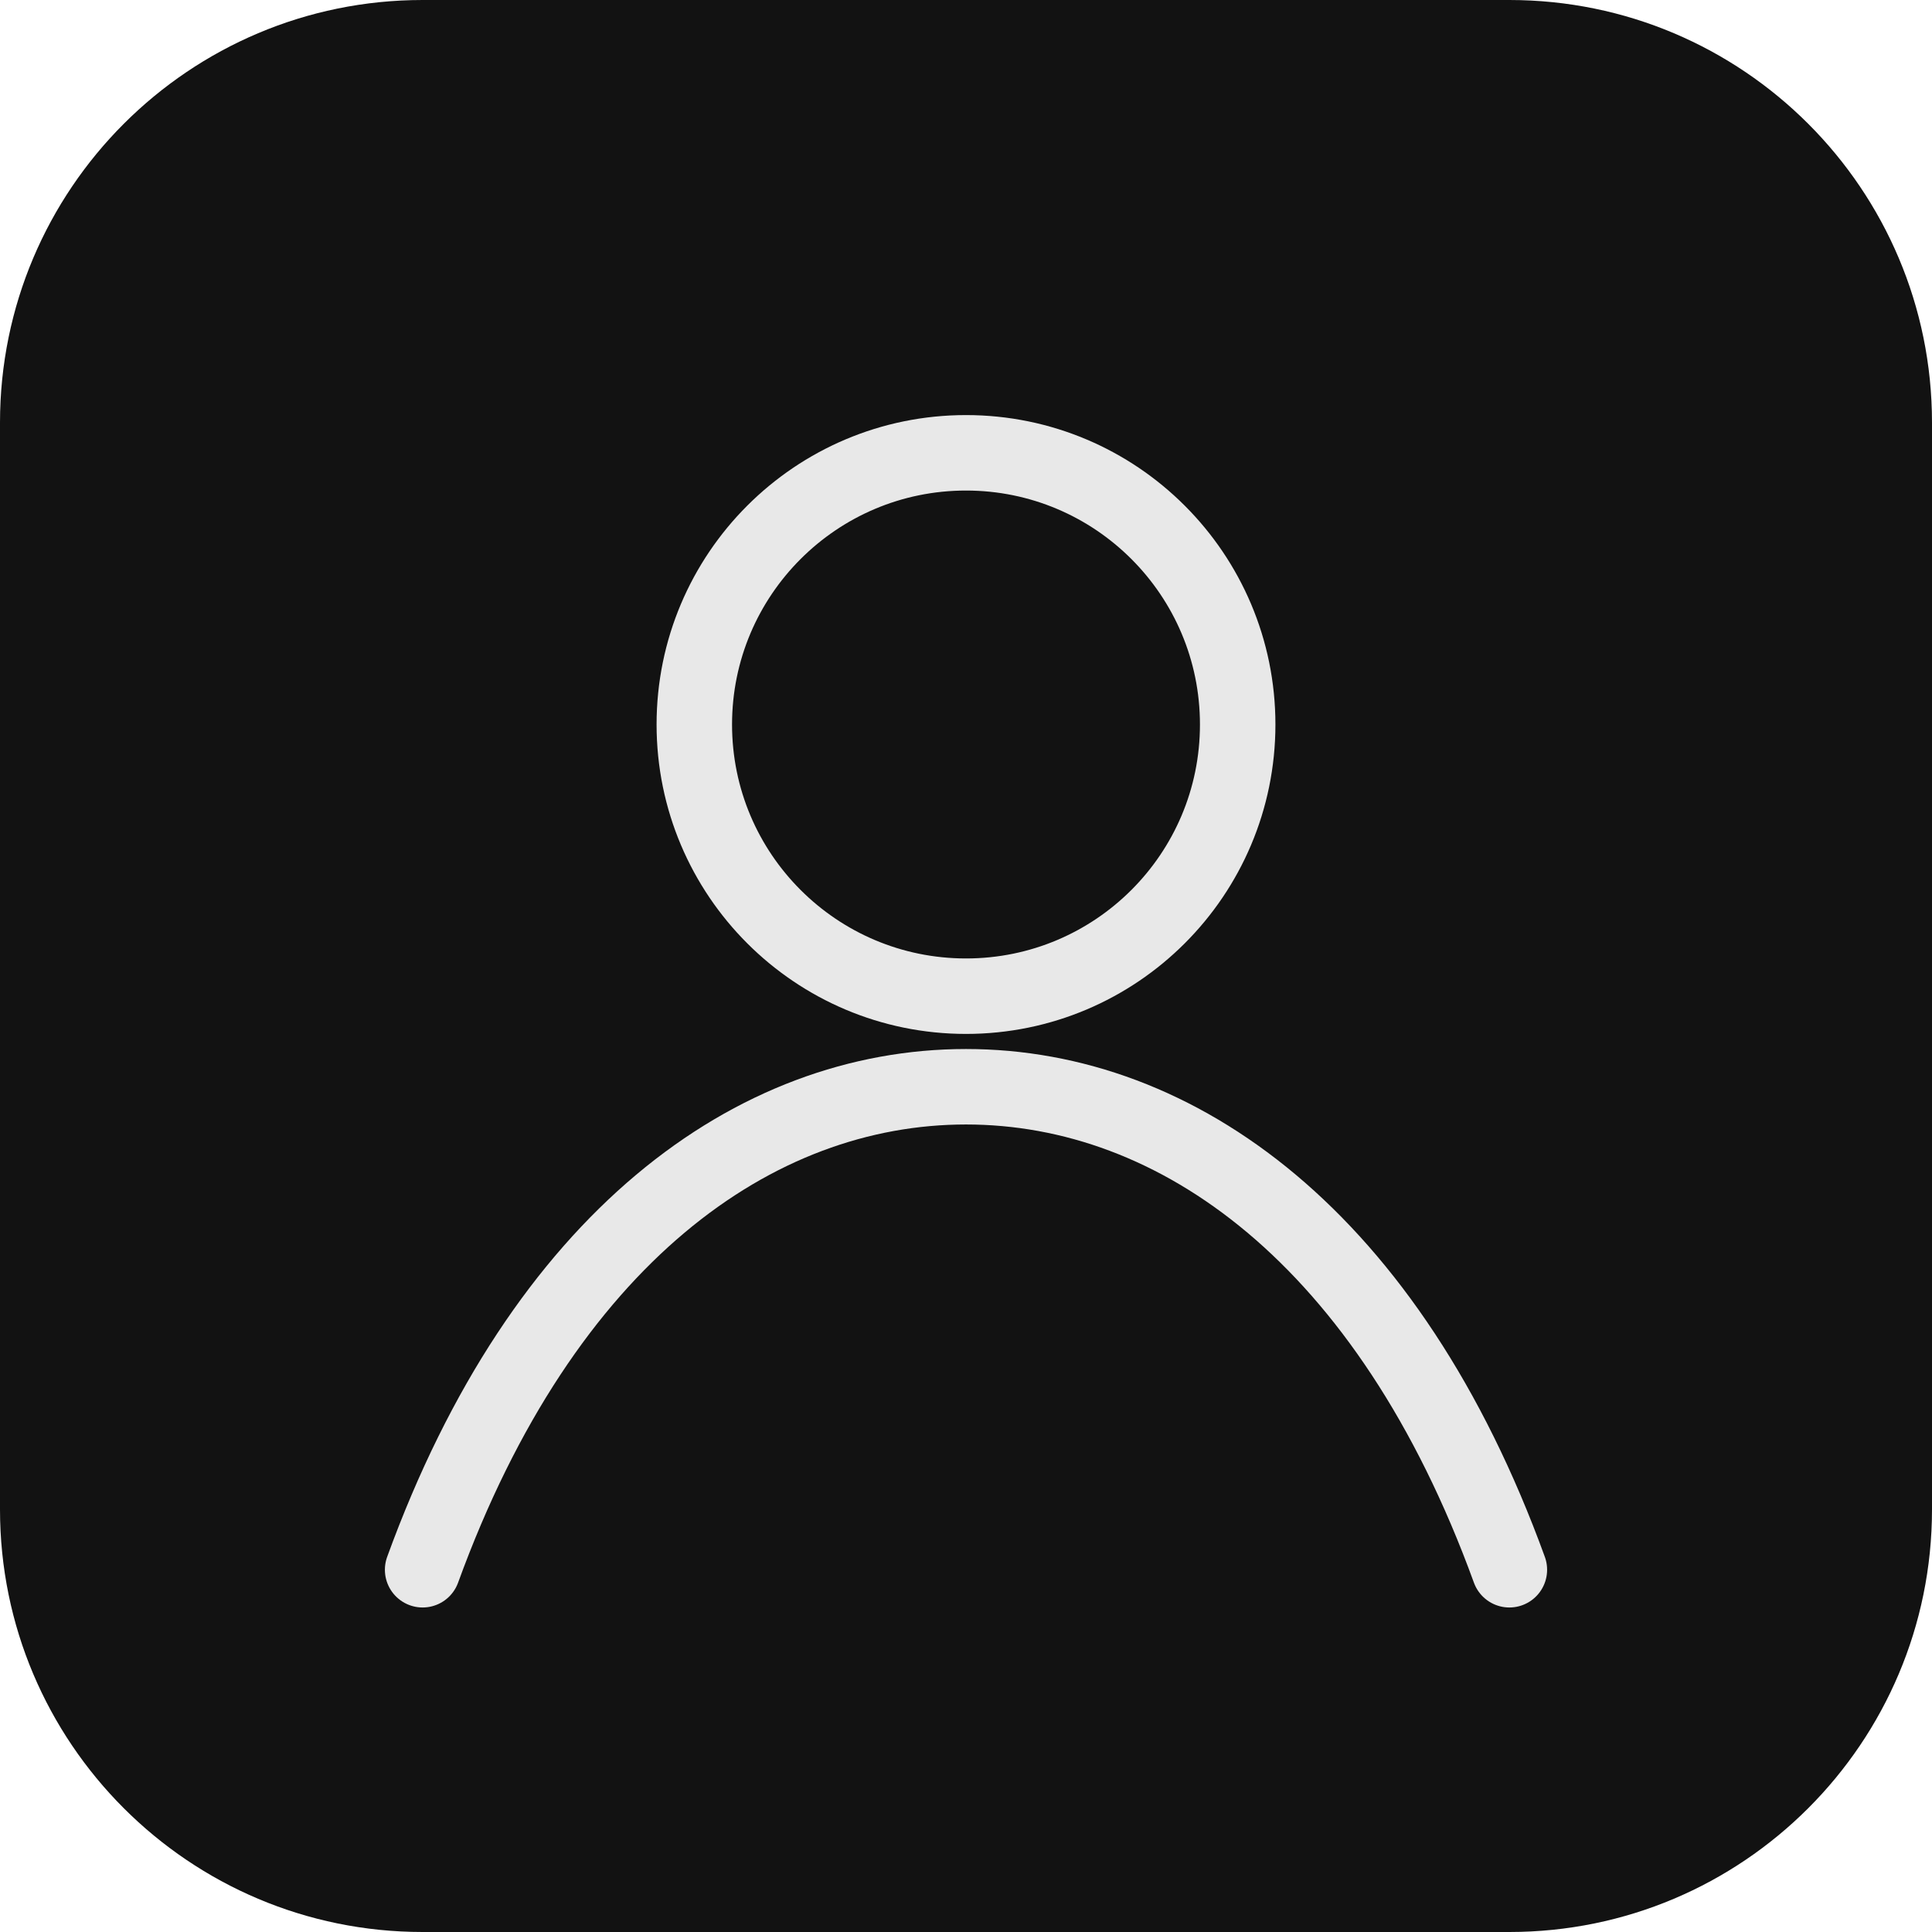
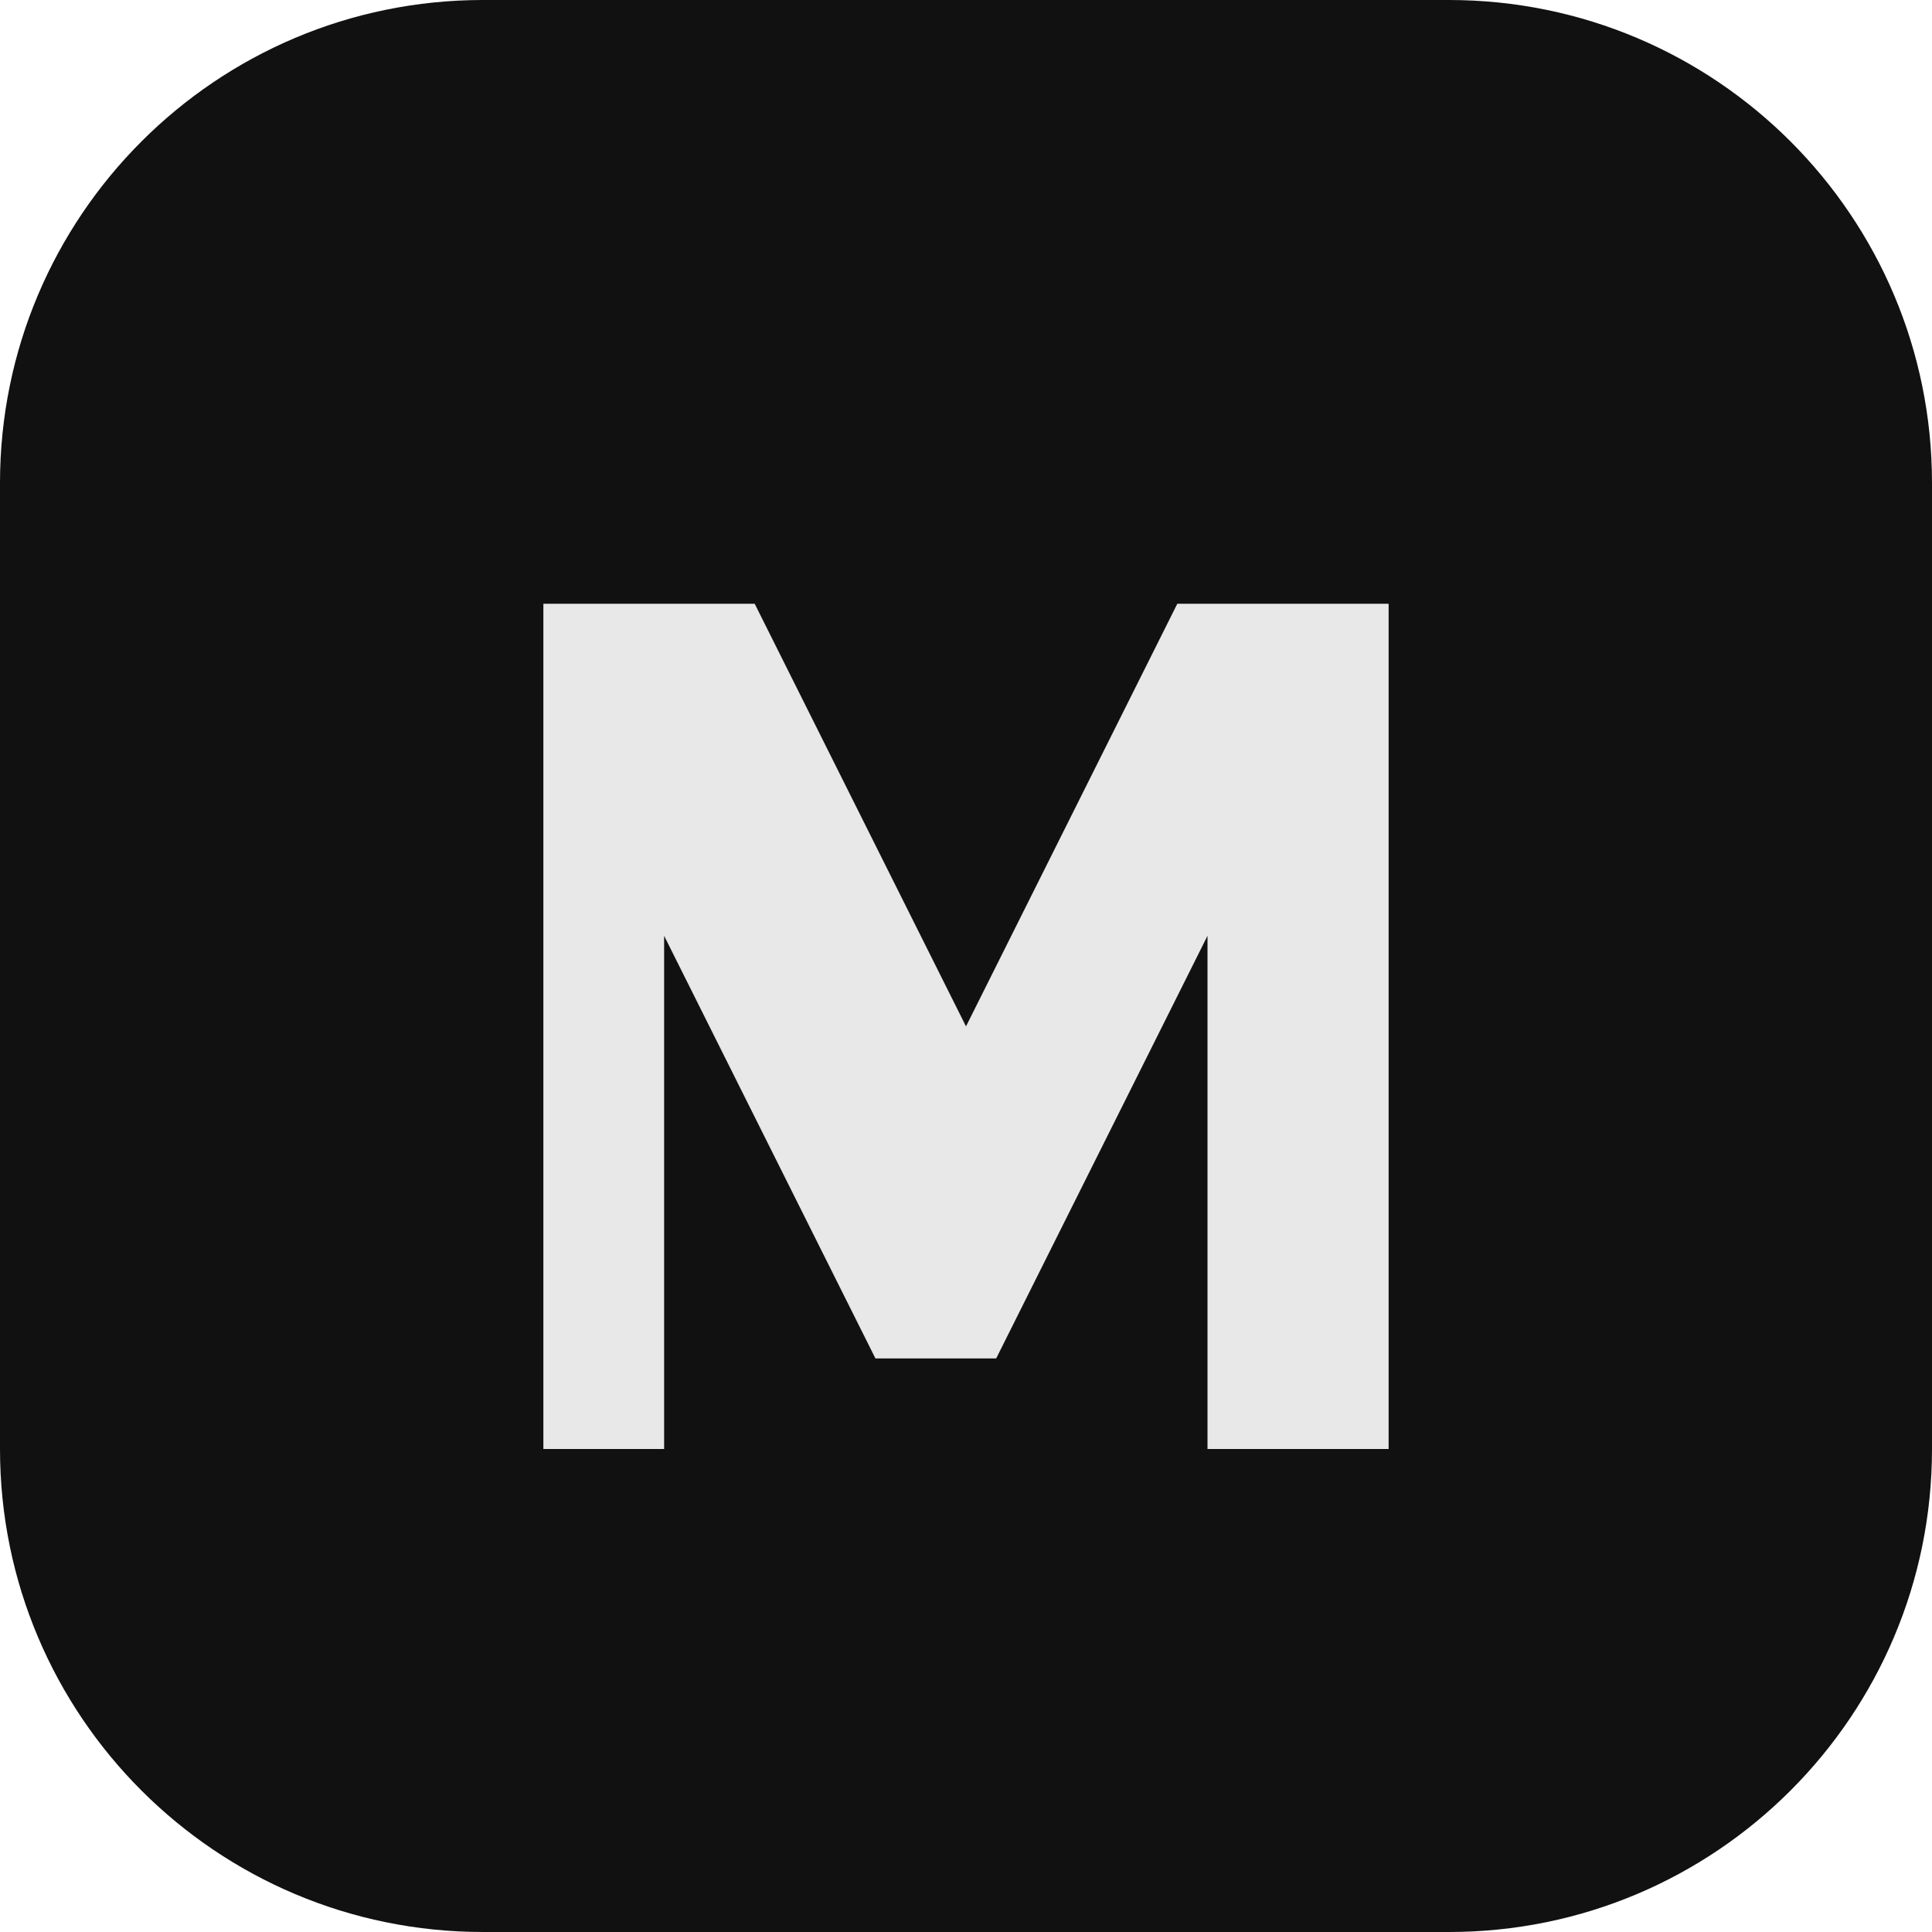
<svg xmlns="http://www.w3.org/2000/svg" viewBox="0 0 128 128">
-   <rect width="128" height="128" rx="28" fill="#121212" />
-   <circle cx="64" cy="48" r="18" fill="none" stroke="#e8e8e8" stroke-width="5" />
-   <path d="M28 104c8-22 22-32 36-32s28 10 36 32" fill="none" stroke="#e8e8e8" stroke-width="5" stroke-linecap="round" />
+   <rect width="128" height="128" rx="32" fill="#111" />
+   <path d="M36 96V40h14l14 28 14-28h14v56H80V62L66 90H58L44 62v34H36z" fill="#e8e8e8" />
</svg>
